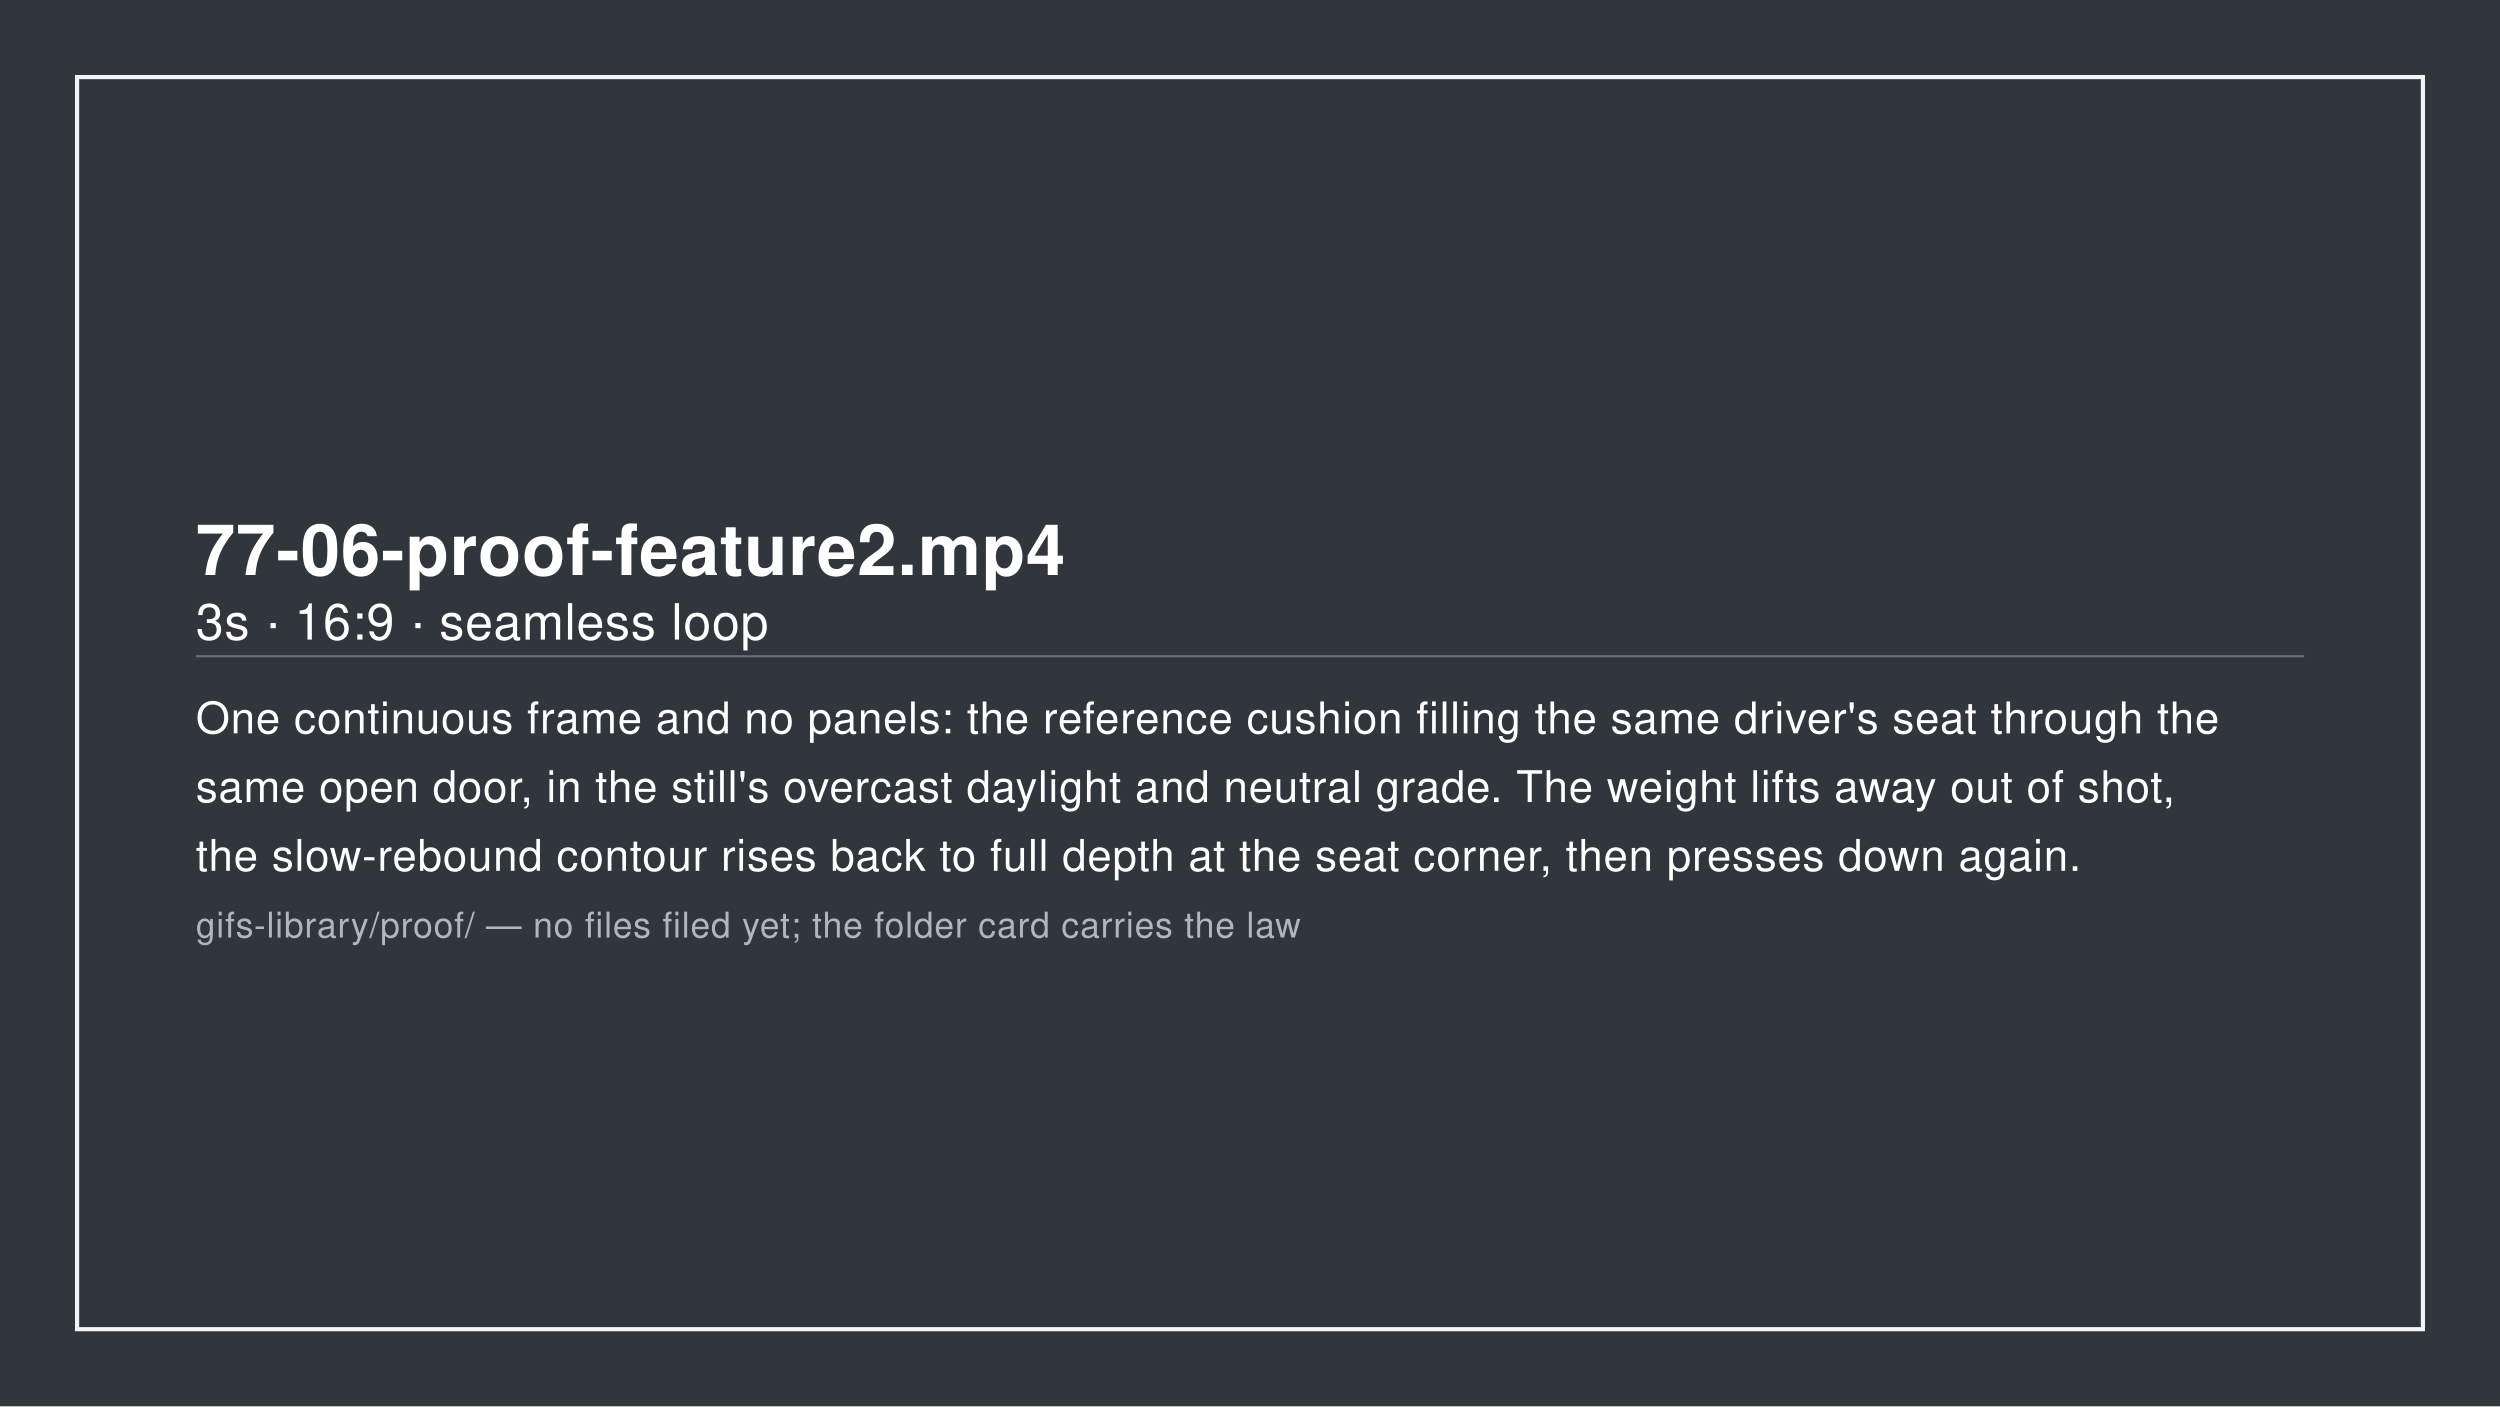
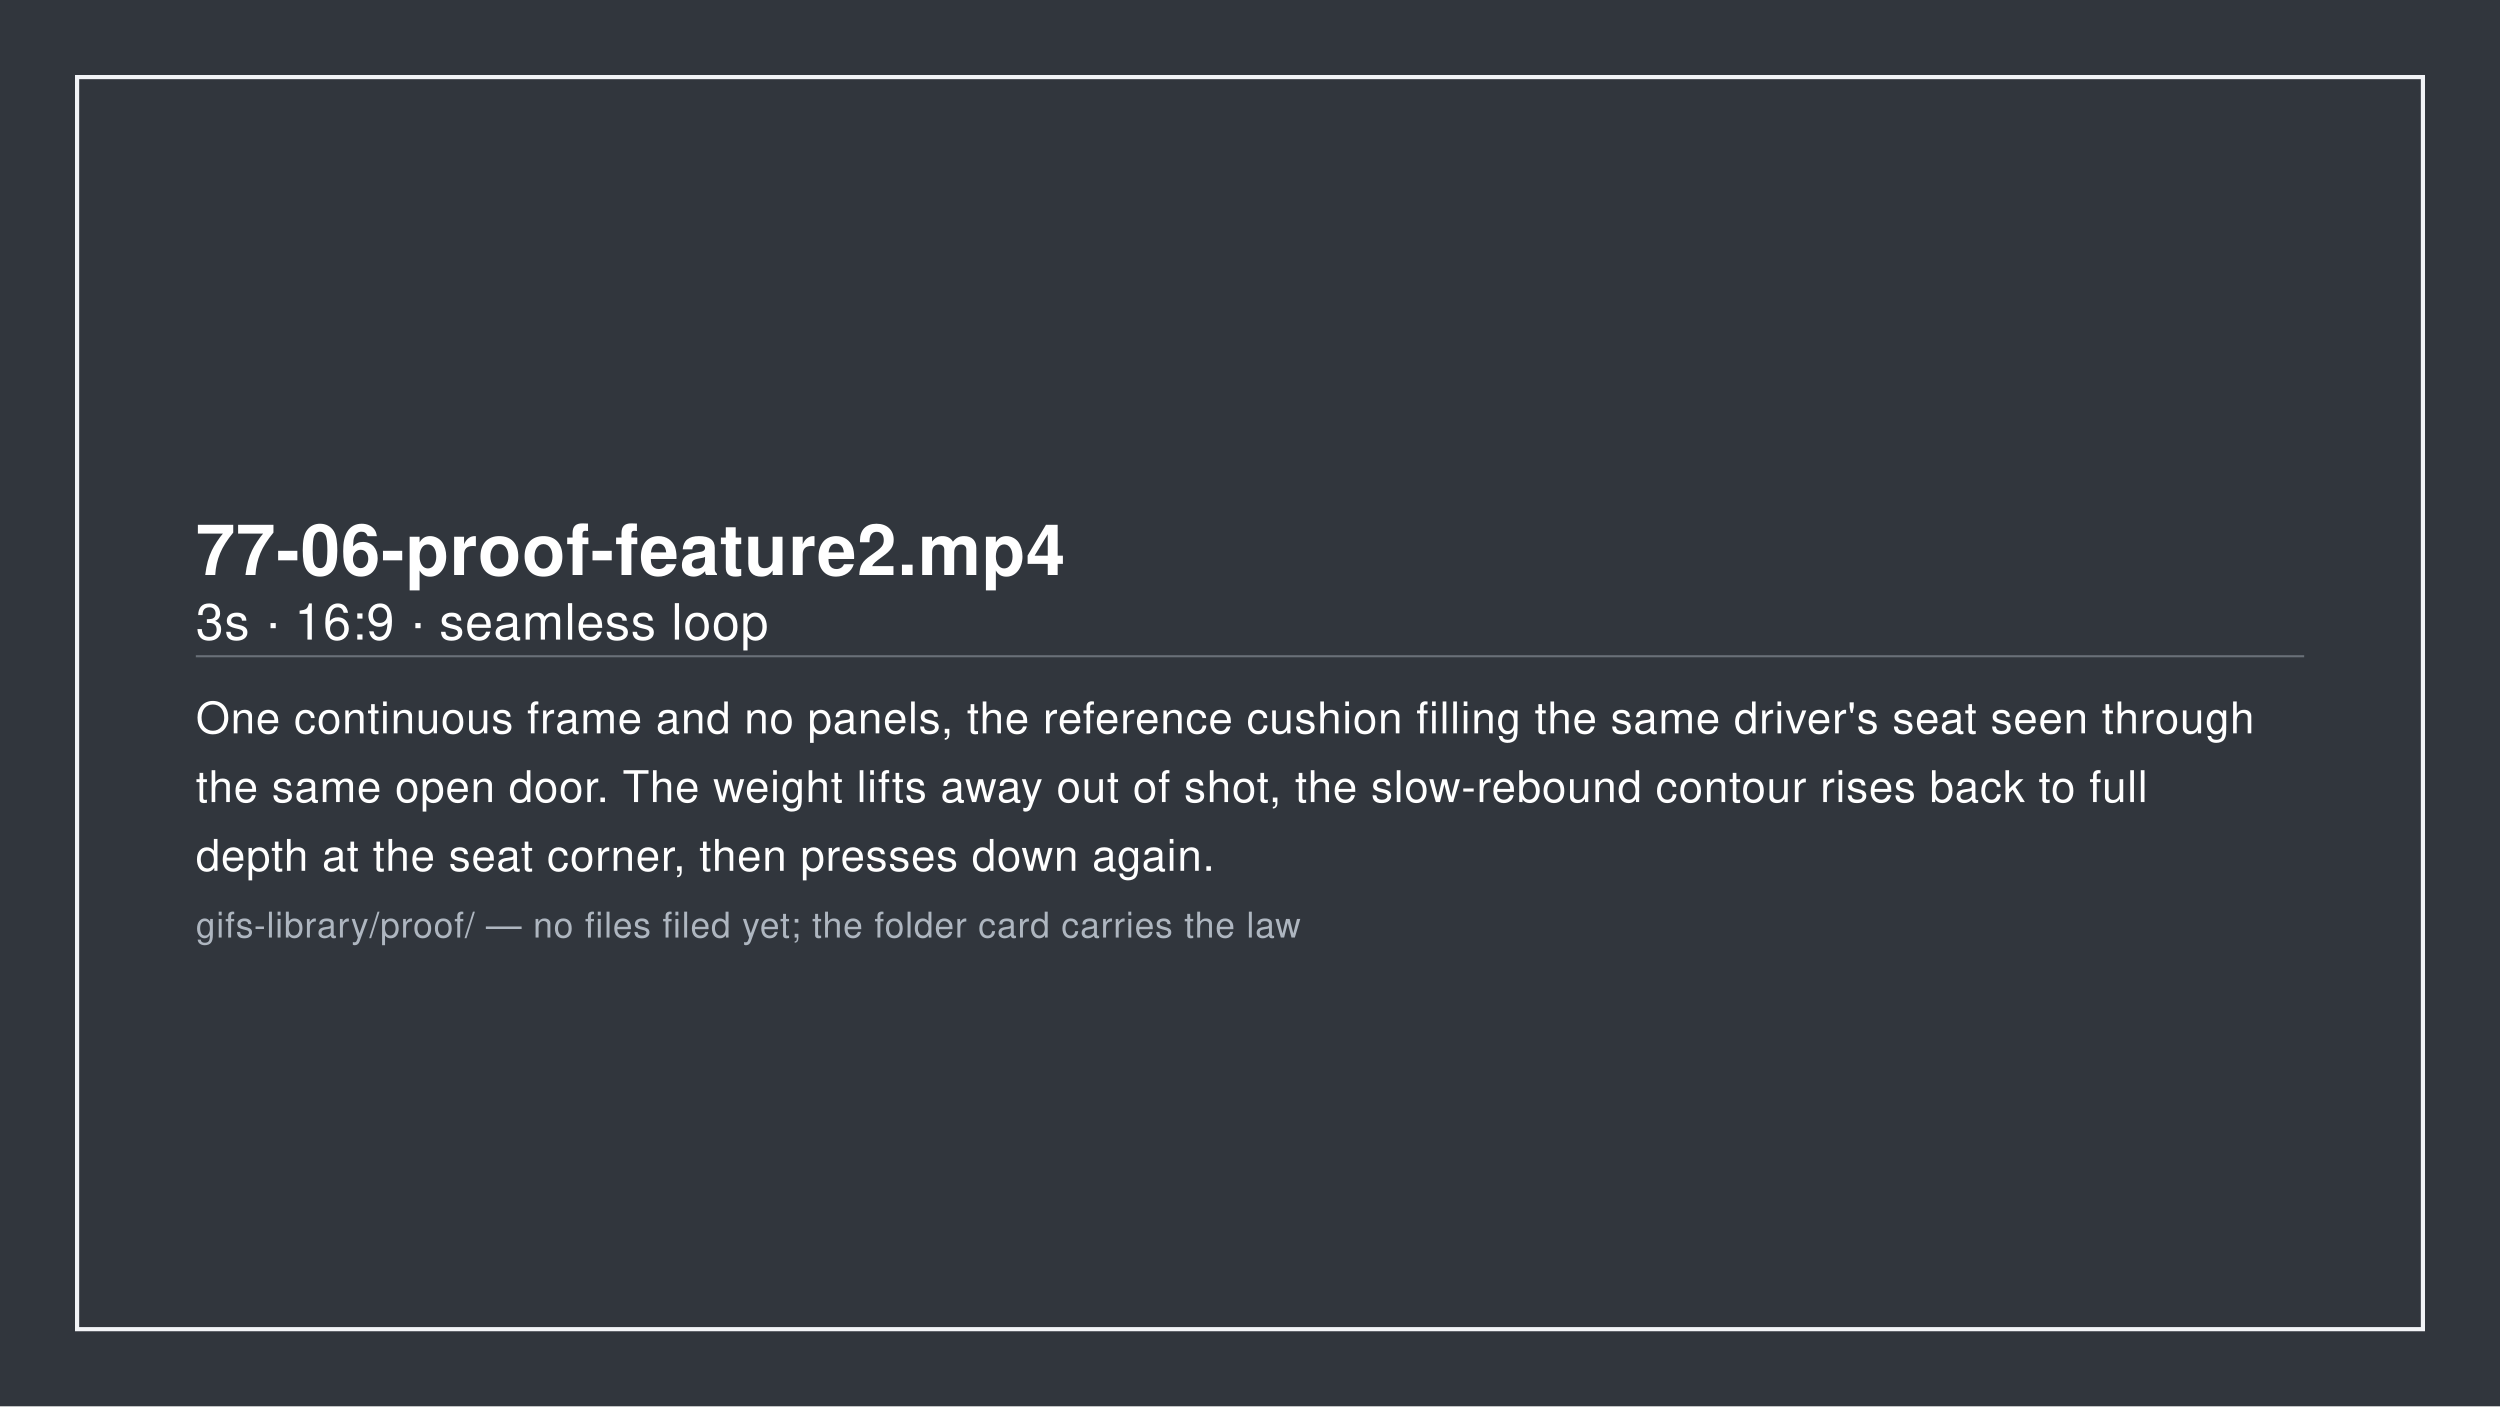
<svg xmlns="http://www.w3.org/2000/svg" width="1200" height="675" viewBox="0 0 1200 675">
  <rect width="1200" height="675" fill="#31363d" />
  <rect x="37" y="37" width="1126" height="601" fill="none" stroke="#f2f4f7" stroke-width="2" />
  <text x="94" y="276" fill="#ffffff" font-size="34" font-family="Helvetica, Arial, sans-serif" font-weight="700" letter-spacing="0.4">77-06-proof-feature2.mp4</text>
  <text x="94" y="307" fill="#ffffff" font-size="24" font-family="Helvetica, Arial, sans-serif" font-weight="400" letter-spacing="0.4">3s · 16:9 · seamless loop</text>
  <line x1="94" y1="315" x2="1106" y2="315" stroke="#aeb6c0" stroke-width="1" opacity="0.45" />
-   <text x="94" y="352" fill="#ffffff" font-size="21" font-family="Helvetica, Arial, sans-serif" font-weight="400" letter-spacing="0.4">One continuous frame and no panels: the reference cushion filling the same driver's seat through the</text>
-   <text x="94" y="385" fill="#ffffff" font-size="21" font-family="Helvetica, Arial, sans-serif" font-weight="400" letter-spacing="0.4">same open door, in the still's overcast daylight and neutral grade. The weight lifts away out of shot,</text>
-   <text x="94" y="418" fill="#ffffff" font-size="21" font-family="Helvetica, Arial, sans-serif" font-weight="400" letter-spacing="0.4">the slow-rebound contour rises back to full depth at the seat corner, then presses down again.</text>
+   <text x="94" y="352" fill="#ffffff" font-size="21" font-family="Helvetica, Arial, sans-serif" font-weight="400" letter-spacing="0.4">One continuous frame and no panels, the reference cushion filling the same driver's seat seen through</text>
+   <text x="94" y="385" fill="#ffffff" font-size="21" font-family="Helvetica, Arial, sans-serif" font-weight="400" letter-spacing="0.4">the same open door. The weight lifts away out of shot, the slow-rebound contour rises back to full</text>
+   <text x="94" y="418" fill="#ffffff" font-size="21" font-family="Helvetica, Arial, sans-serif" font-weight="400" letter-spacing="0.4">depth at the seat corner, then presses down again.</text>
  <text x="94" y="450" fill="#aeb6c0" font-size="17" font-family="Helvetica, Arial, sans-serif" font-weight="400" letter-spacing="0.4">gifs-library/proof/ — no files filed yet; the folder card carries the law</text>
</svg>
